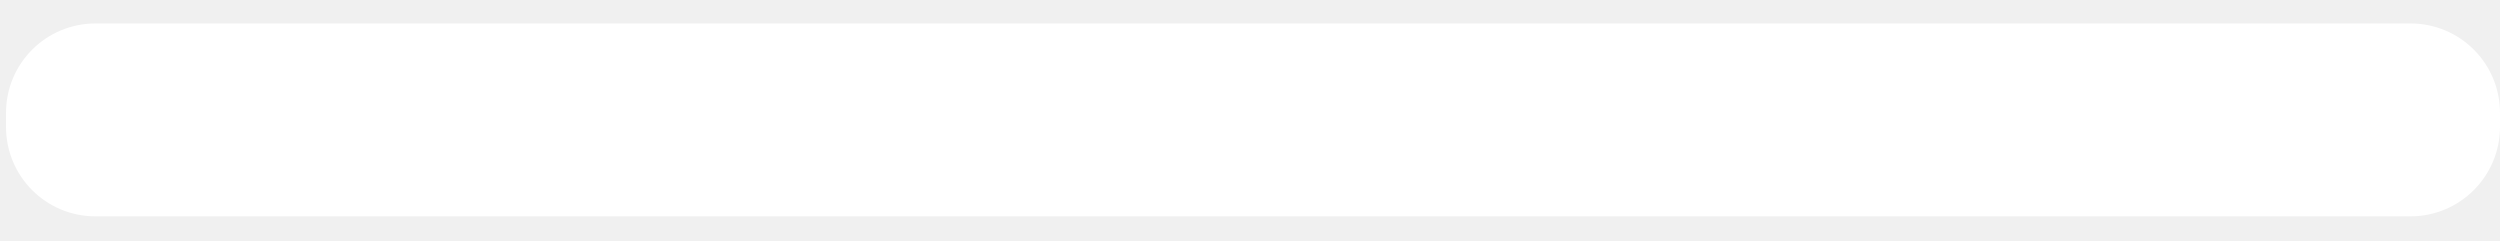
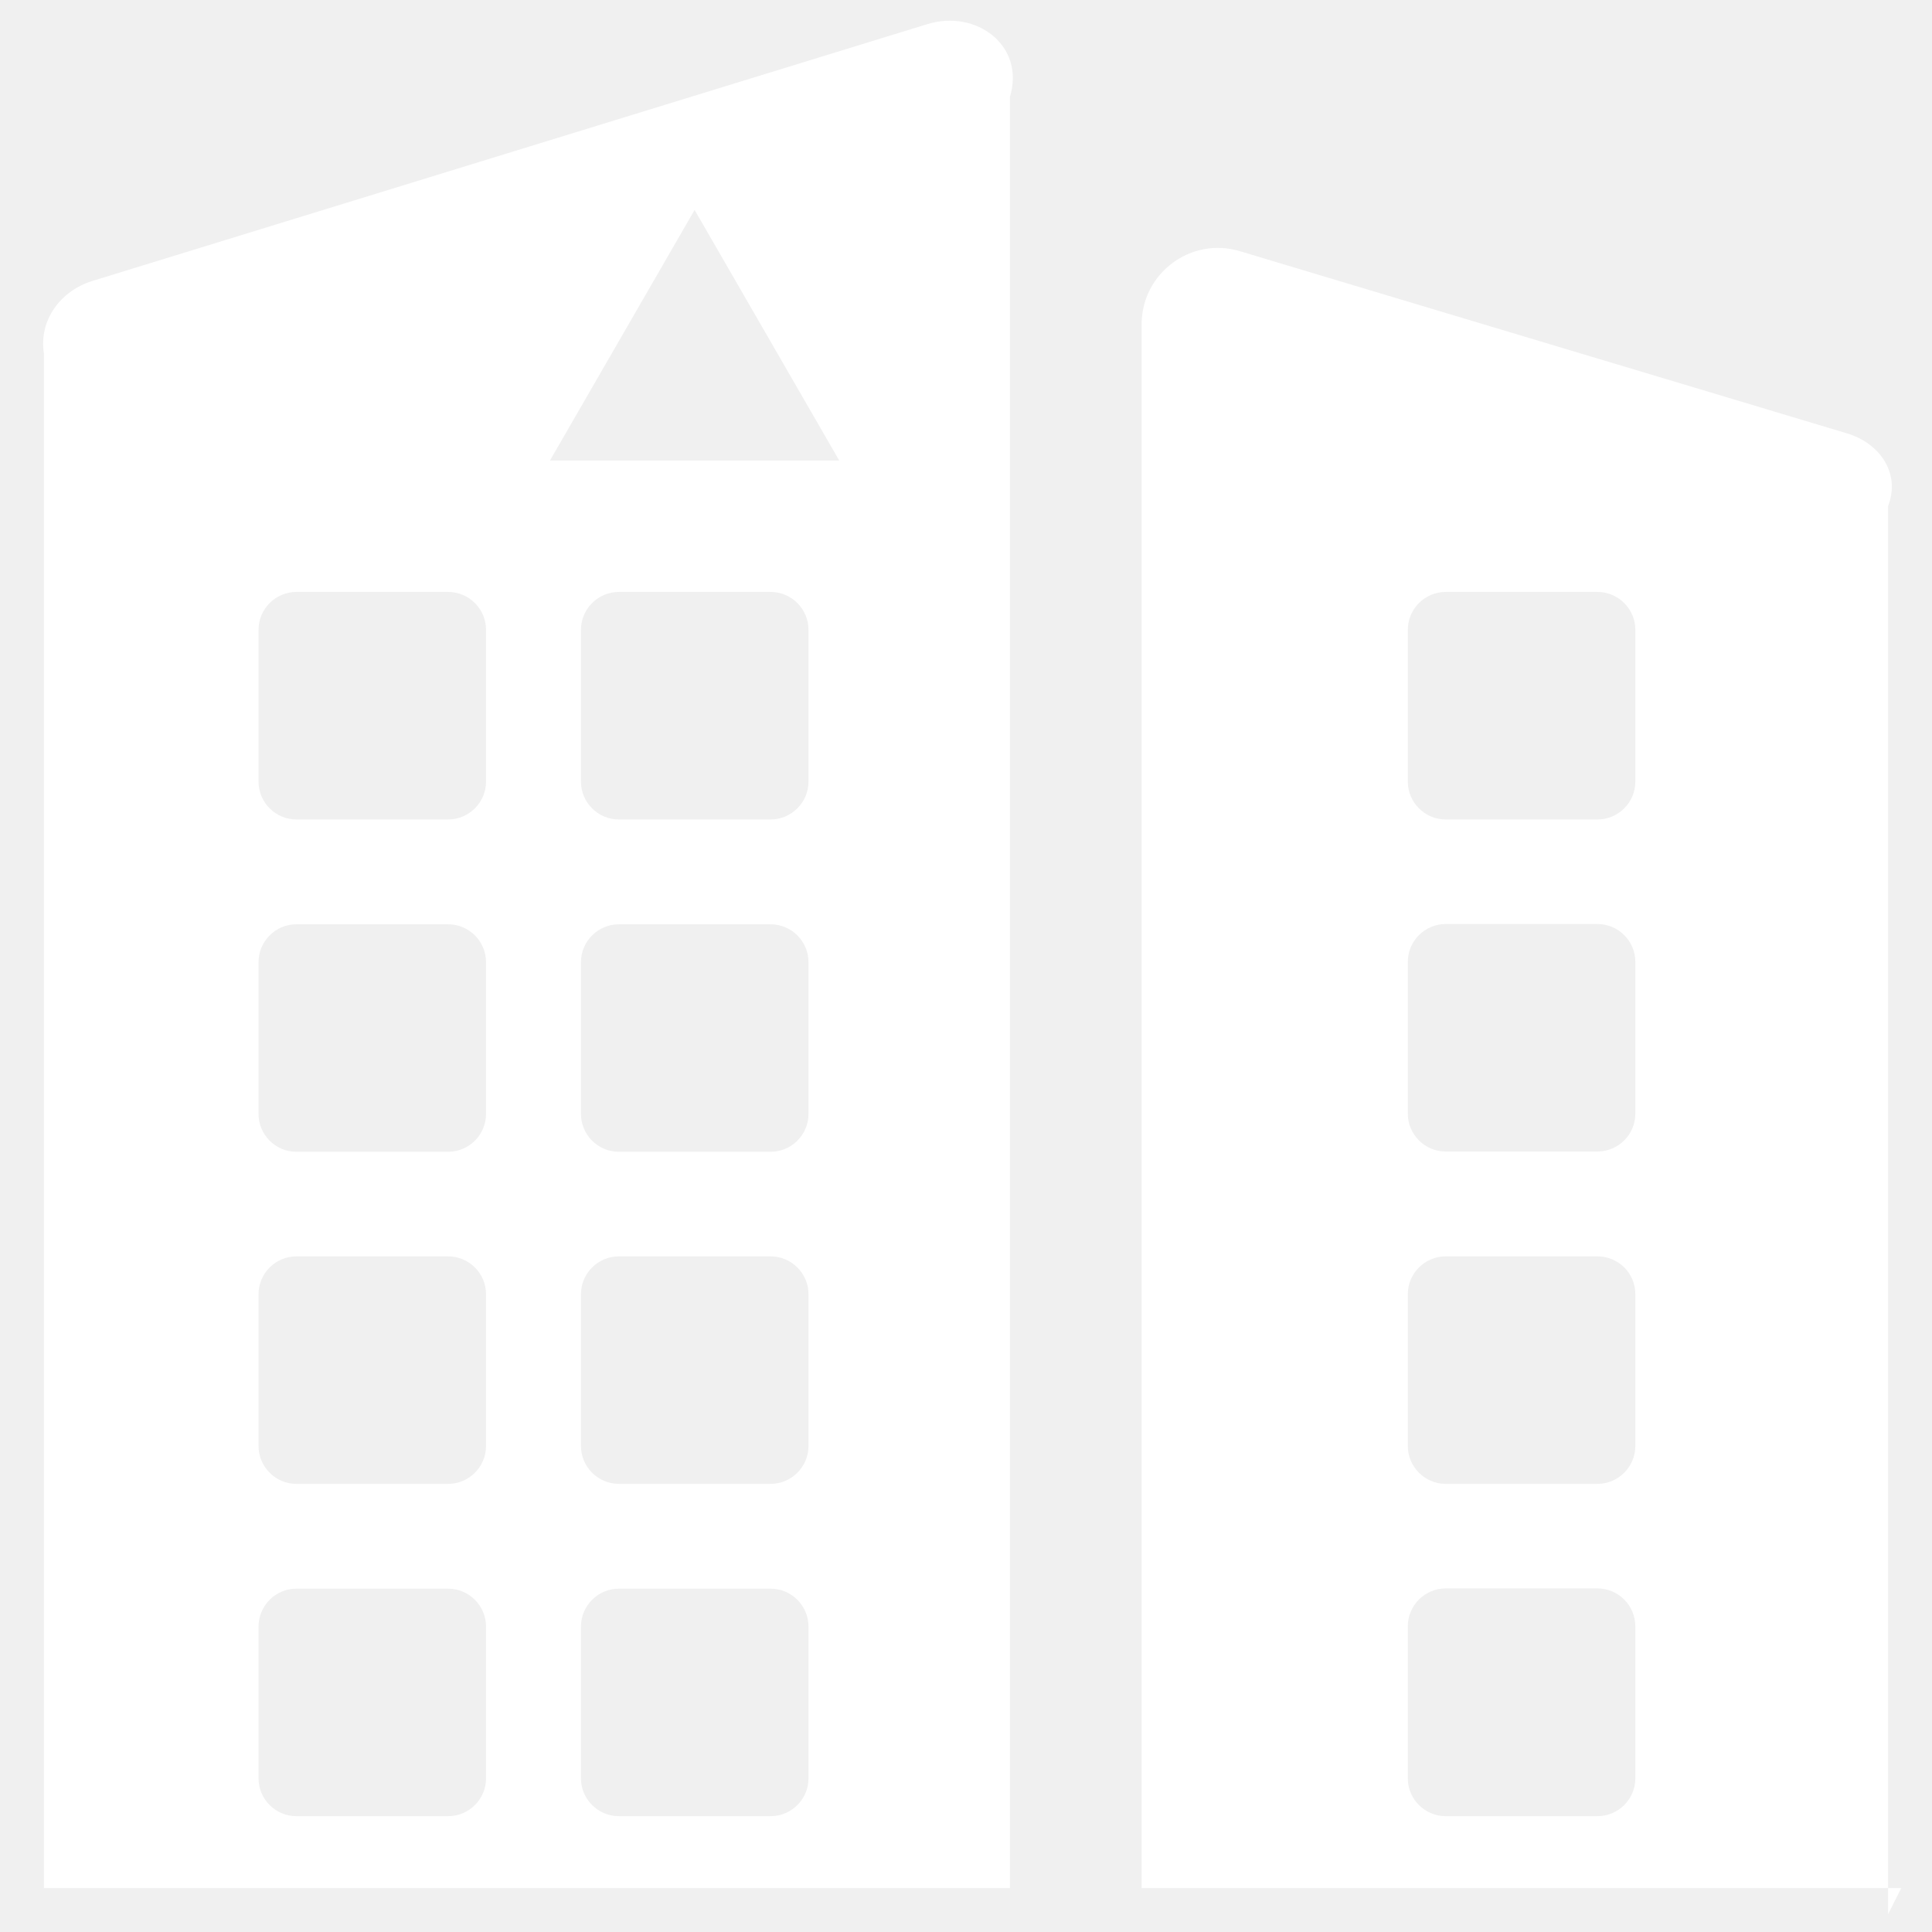
- <svg xmlns="http://www.w3.org/2000/svg" version="1.1" width="52px" height="5px">
-   <g transform="matrix(1 0 0 1 -2074 -853 )">
-     <path d="M 52 2.638  C 52 3.669  51.163 4.5  50.138 4.5  L 1.988 4.5  C 0.956 4.5  0.125 3.669  0.125 2.638  L 0.125 2.35  C 0.125 1.319  0.956 0.488  1.988 0.488  L 50.138 0.488  C 51.169 0.488  52 1.319  52 2.35  L 52 2.638  Z " fill-rule="nonzero" fill="#ffffff" stroke="none" transform="matrix(1 0 0 1 2074 853 )" />
+ <svg xmlns="http://www.w3.org/2000/svg" version="1.1" width="44px" height="44px">
+   <g transform="matrix(1 0 0 1 -2078 -810 )">
+     <path d="M 43 43.594  L 43.3 43  L 26 43  L 26 7.375  C 26.006 6.219  27.125 5.388  28.231 5.719  L 42.062 9.869  C 42.794 10.088  43.294 10.762  43 11.525  L 43 43.594  Z M 37.244 37.044  C 37.244 36.562  36.856 36.175  36.381 36.175  L 32.925 36.175  C 32.45 36.175  32.062 36.562  32.062 37.038  L 32.062 40.5  C 32.062 40.975  32.45 41.362  32.925 41.362  L 36.381 41.362  C 36.856 41.362  37.244 40.975  37.244 40.5  L 37.244 37.044  Z M 37.244 29.475  C 37.244 28.994  36.856 28.613  36.381 28.613  L 32.925 28.613  C 32.45 28.613  32.062 29  32.062 29.475  L 32.062 32.931  C 32.062 33.406  32.45 33.794  32.925 33.794  L 36.381 33.794  C 36.856 33.794  37.244 33.406  37.244 32.931  L 37.244 29.475  Z M 37.244 21.906  C 37.244 21.431  36.856 21.044  36.381 21.044  L 32.925 21.044  C 32.45 21.044  32.062 21.431  32.062 21.906  L 32.062 25.363  C 32.062 25.837  32.45 26.225  32.925 26.225  L 36.381 26.225  C 36.856 26.225  37.244 25.837  37.244 25.363  L 37.244 21.906  Z M 37.244 14.344  C 37.244 13.869  36.856 13.481  36.381 13.481  L 32.925 13.481  C 32.45 13.481  32.062 13.869  32.062 14.344  L 32.062 17.8  C 32.062 18.275  32.45 18.663  32.925 18.663  L 36.381 18.663  C 36.856 18.663  37.244 18.275  37.244 17.8  L 37.244 14.344  Z M 23 2.206  C 23.356 1.038  22.231 0.206  21.119 0.55  L 2.1 6.4  C 1.375 6.625  0.881 7.294  1 8.05  L 1 43  L 23 43  L 23 2.206  Z M 11.069 37.044  L 11.069 40.5  C 11.069 40.975  10.681 41.362  10.206 41.362  L 6.75 41.362  C 6.275 41.362  5.888 40.975  5.888 40.5  L 5.888 37.044  C 5.888 36.569  6.275 36.181  6.75 36.181  L 10.206 36.181  C 10.681 36.181  11.069 36.569  11.069 37.044  Z M 11.069 29.475  L 11.069 32.931  C 11.069 33.406  10.681 33.794  10.206 33.794  L 6.75 33.794  C 6.275 33.794  5.888 33.406  5.888 32.931  L 5.888 29.475  C 5.888 29  6.275 28.613  6.75 28.613  L 10.206 28.613  C 10.681 28.613  11.069 29  11.069 29.475  Z M 11.069 21.913  L 11.069 25.369  C 11.069 25.844  10.681 26.231  10.206 26.231  L 6.75 26.231  C 6.275 26.231  5.888 25.844  5.888 25.369  L 5.888 21.913  C 5.888 21.438  6.275 21.05  6.75 21.05  L 10.206 21.05  C 10.681 21.05  11.069 21.438  11.069 21.913  Z M 11.069 14.344  L 11.069 17.8  C 11.069 18.275  10.681 18.663  10.206 18.663  L 6.75 18.663  C 6.275 18.663  5.888 18.275  5.888 17.8  L 5.888 14.344  C 5.888 13.869  6.275 13.481  6.75 13.481  L 10.206 13.481  C 10.681 13.481  11.069 13.869  11.069 14.344  Z M 18.413 37.044  L 18.413 40.5  C 18.413 40.975  18.025 41.362  17.55 41.362  L 14.094 41.362  C 13.619 41.362  13.231 40.975  13.231 40.5  L 13.231 37.044  C 13.231 36.569  13.619 36.181  14.094 36.181  L 17.55 36.181  C 18.025 36.181  18.413 36.569  18.413 37.044  Z M 18.413 29.475  L 18.413 32.931  C 18.413 33.406  18.025 33.794  17.55 33.794  L 14.094 33.794  C 13.619 33.794  13.231 33.406  13.231 32.931  L 13.231 29.475  C 13.231 29  13.619 28.613  14.094 28.613  L 17.55 28.613  C 18.025 28.613  18.413 29  18.413 29.475  Z M 18.413 21.913  L 18.413 25.369  C 18.413 25.844  18.025 26.231  17.55 26.231  L 14.094 26.231  C 13.619 26.231  13.231 25.844  13.231 25.369  L 13.231 21.913  C 13.231 21.438  13.619 21.05  14.094 21.05  L 17.55 21.05  C 18.025 21.05  18.413 21.438  18.413 21.913  Z M 18.413 14.344  L 18.413 17.8  C 18.413 18.275  18.025 18.663  17.55 18.663  L 14.094 18.663  C 13.619 18.663  13.231 18.275  13.231 17.8  L 13.231 14.344  C 13.231 13.869  13.619 13.481  14.094 13.481  L 17.55 13.481  C 18.025 13.481  18.413 13.869  18.413 14.344  Z M 19.113 10.488  L 12.525 10.488  L 15.819 4.781  L 19.113 10.488  Z " fill-rule="nonzero" fill="#ffffff" stroke="none" transform="matrix(1 0 0 1 2078 810 )" />
  </g>
</svg>
